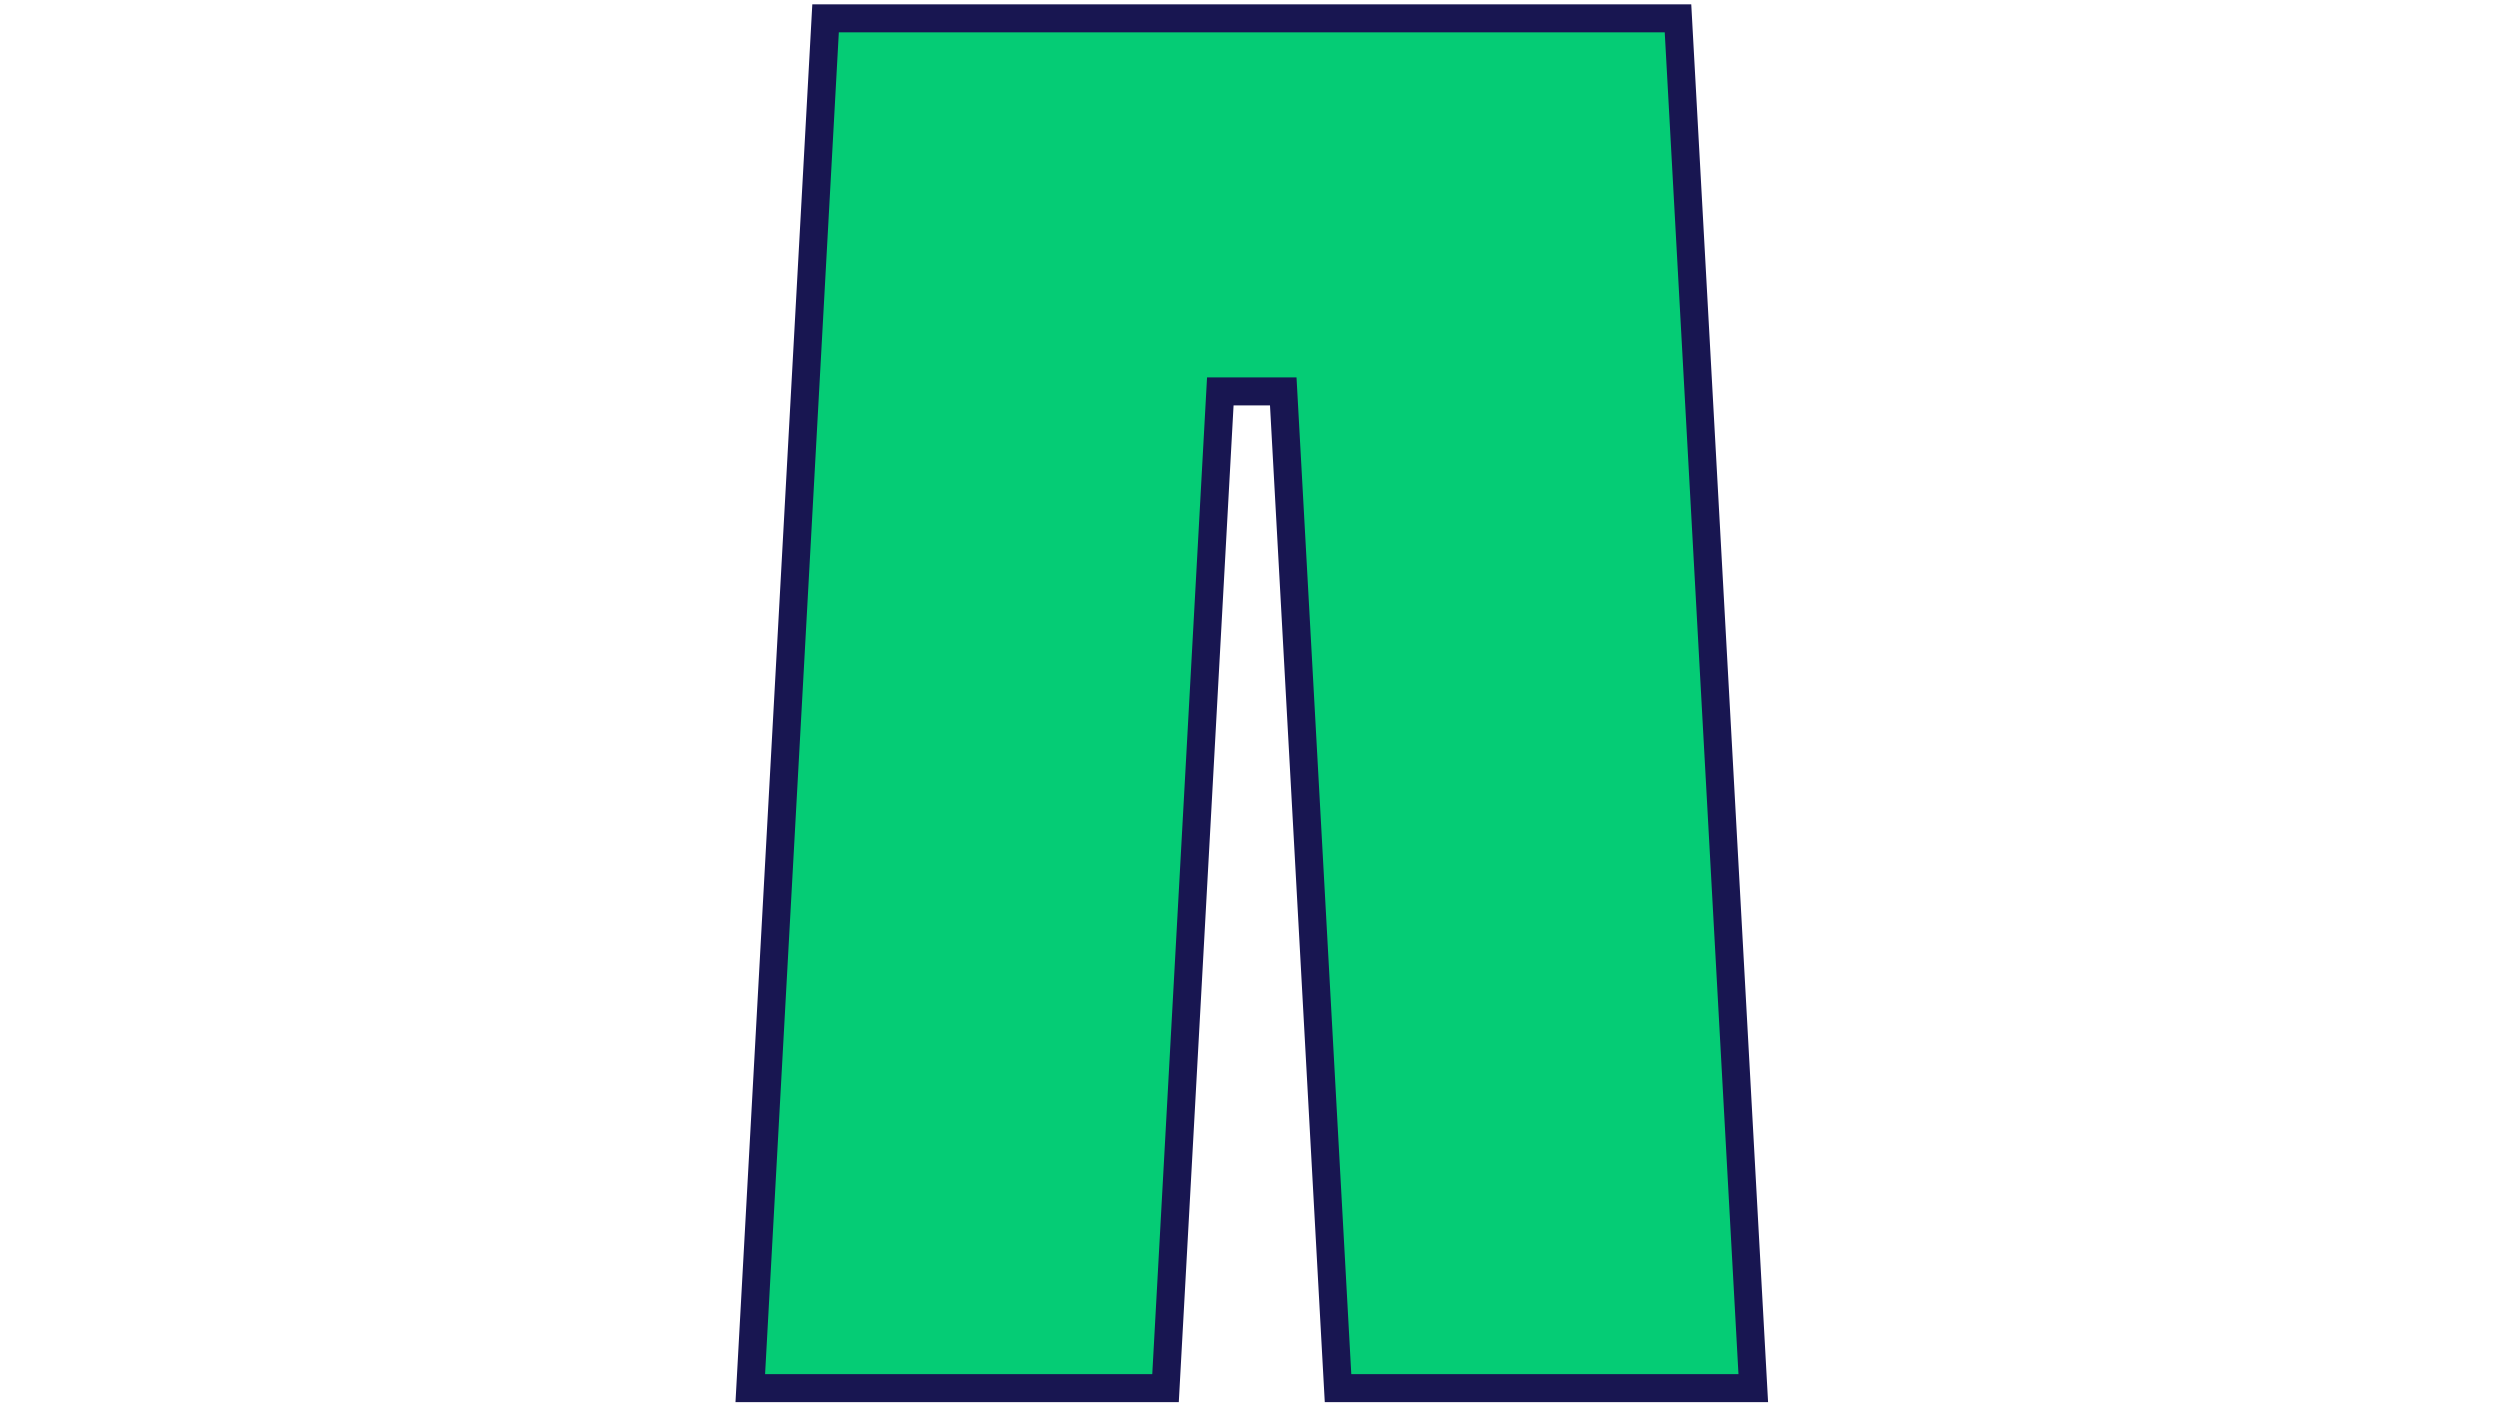
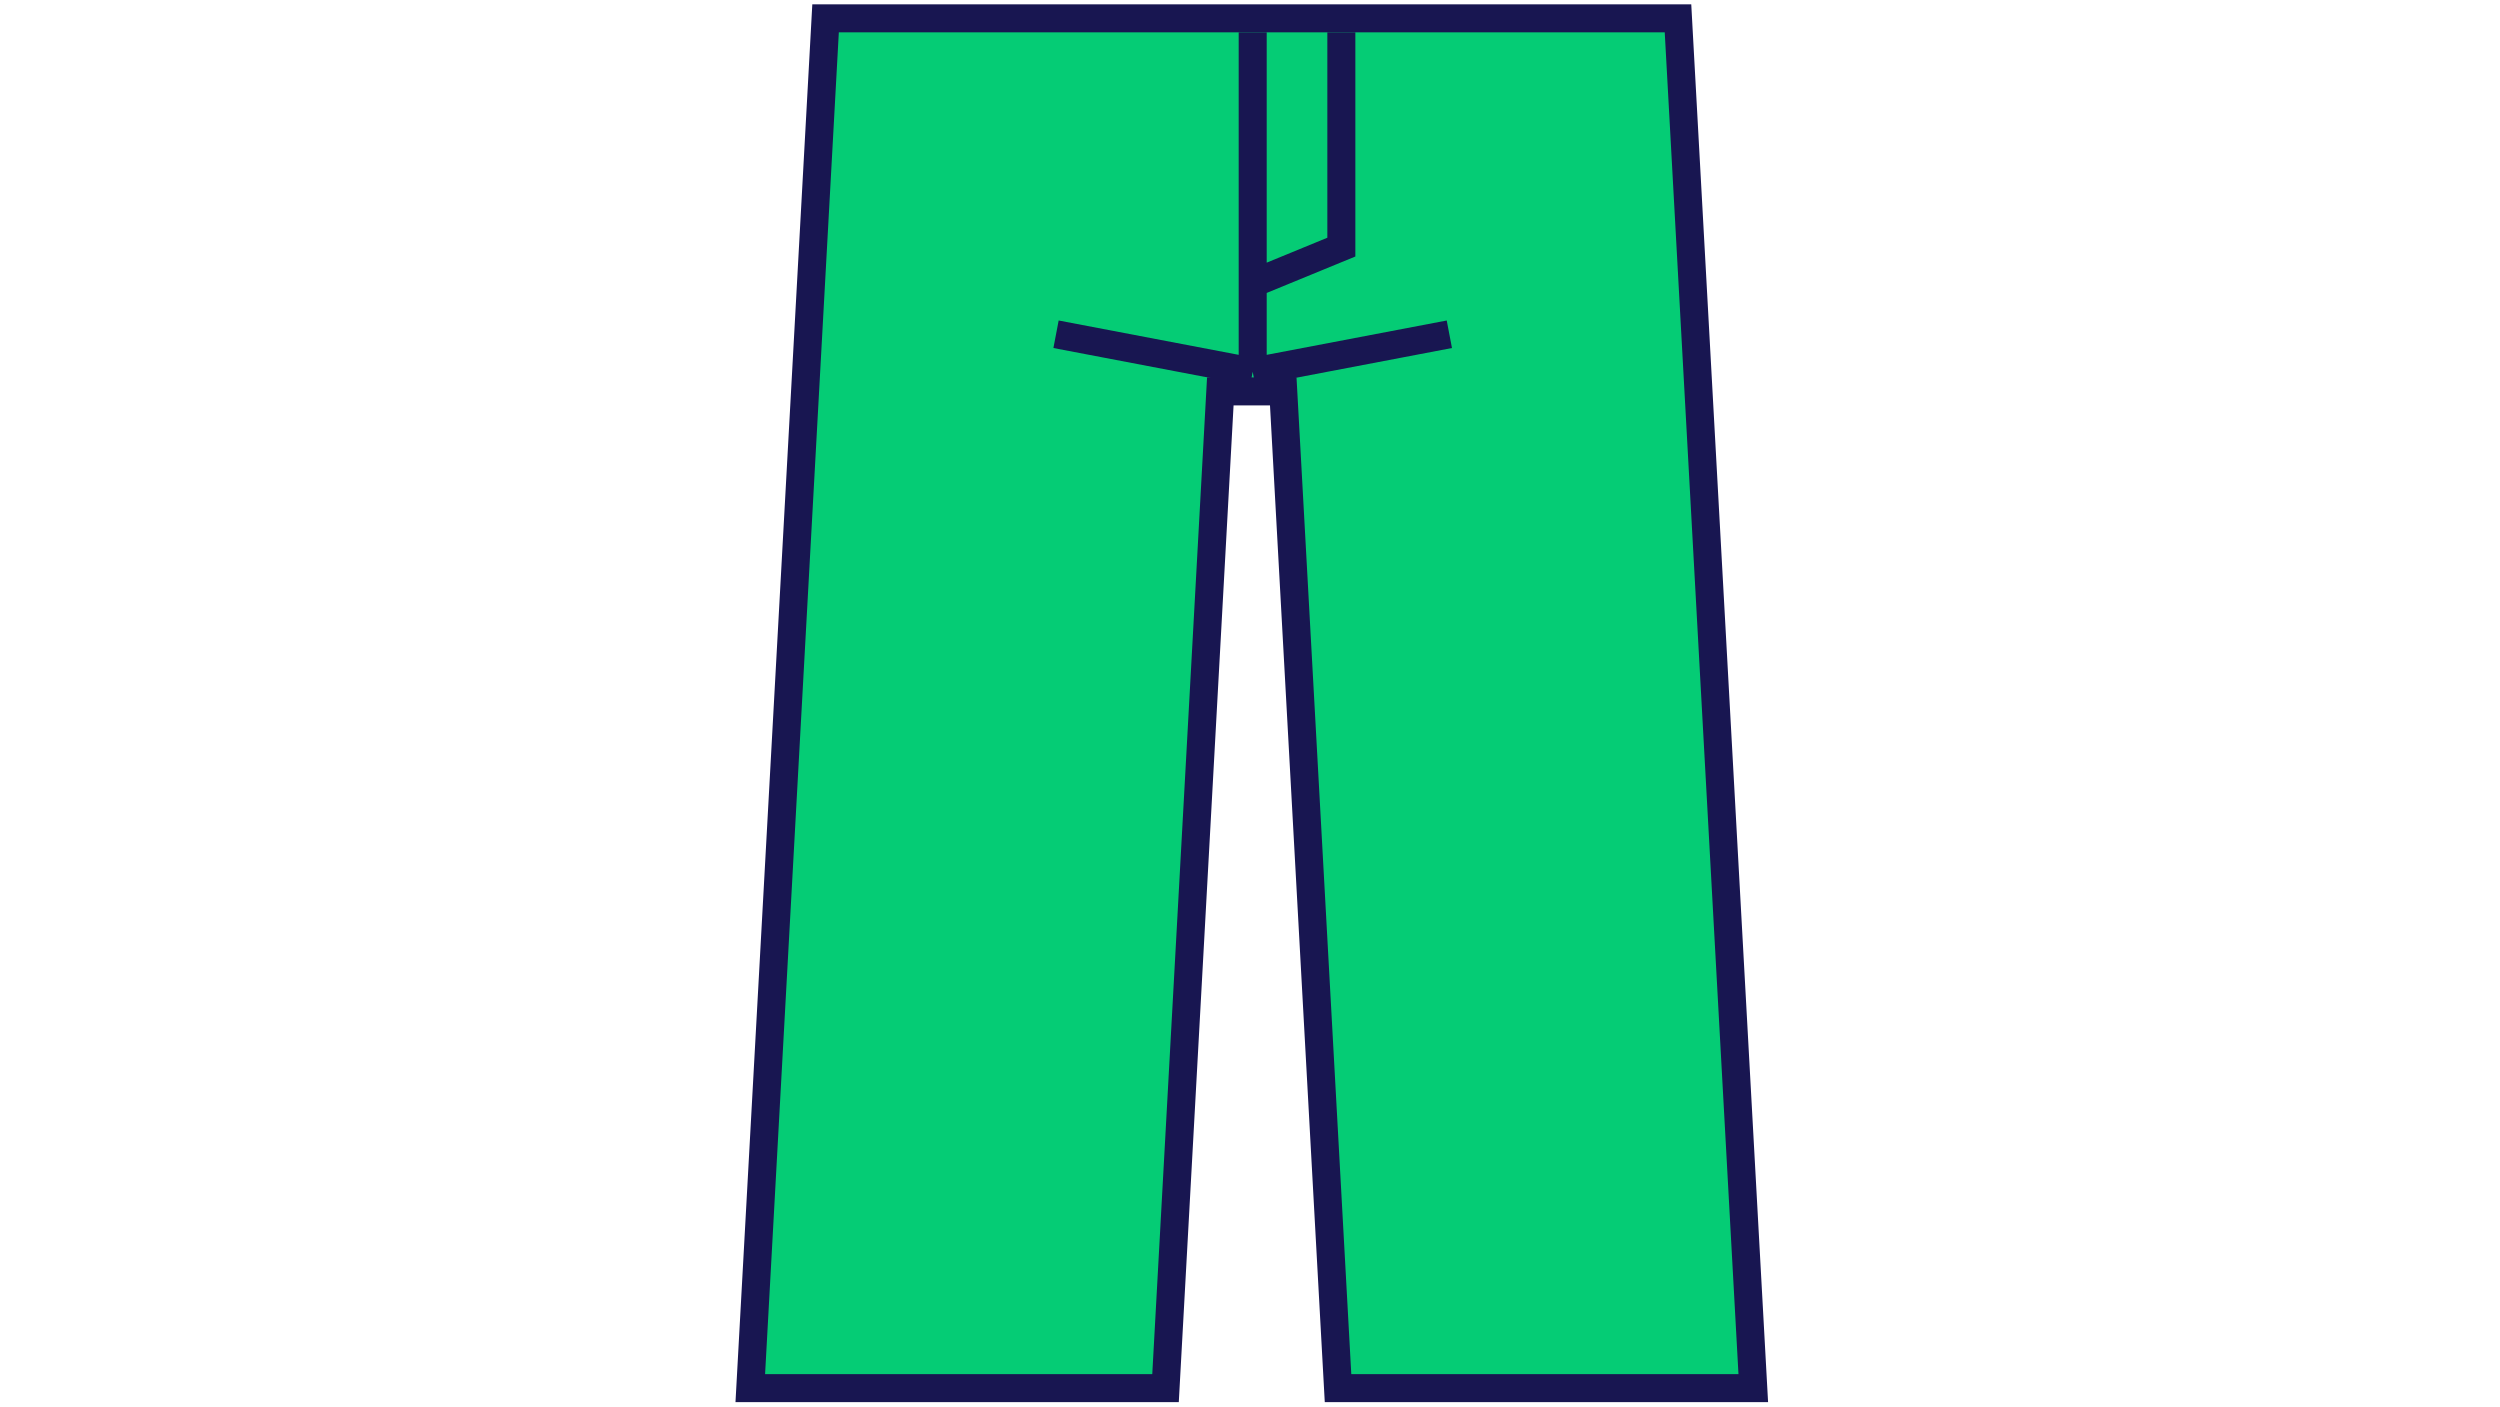
<svg xmlns="http://www.w3.org/2000/svg" width="464" height="261" viewBox="0 0 464 261" fill="none">
  <path d="M311.436 3.4L311.57 5.857L325.257 254.898L325.408 257.641H248.339L248.204 255.184L238.172 72.648H226.489L216.457 255.184L216.322 257.641H139.253L139.404 254.898L153.091 5.857L153.226 3.4H311.436Z" fill="#05CC75" stroke="#181651" stroke-width="5.2" />
+   <path d="M232.5 6V52.627M232.5 69L269 62.038M232.5 69L196 62.038M232.5 69V52.627M232.5 52.627L248.954 45.864V6" stroke="#181651" stroke-width="5.2" />
</svg>
